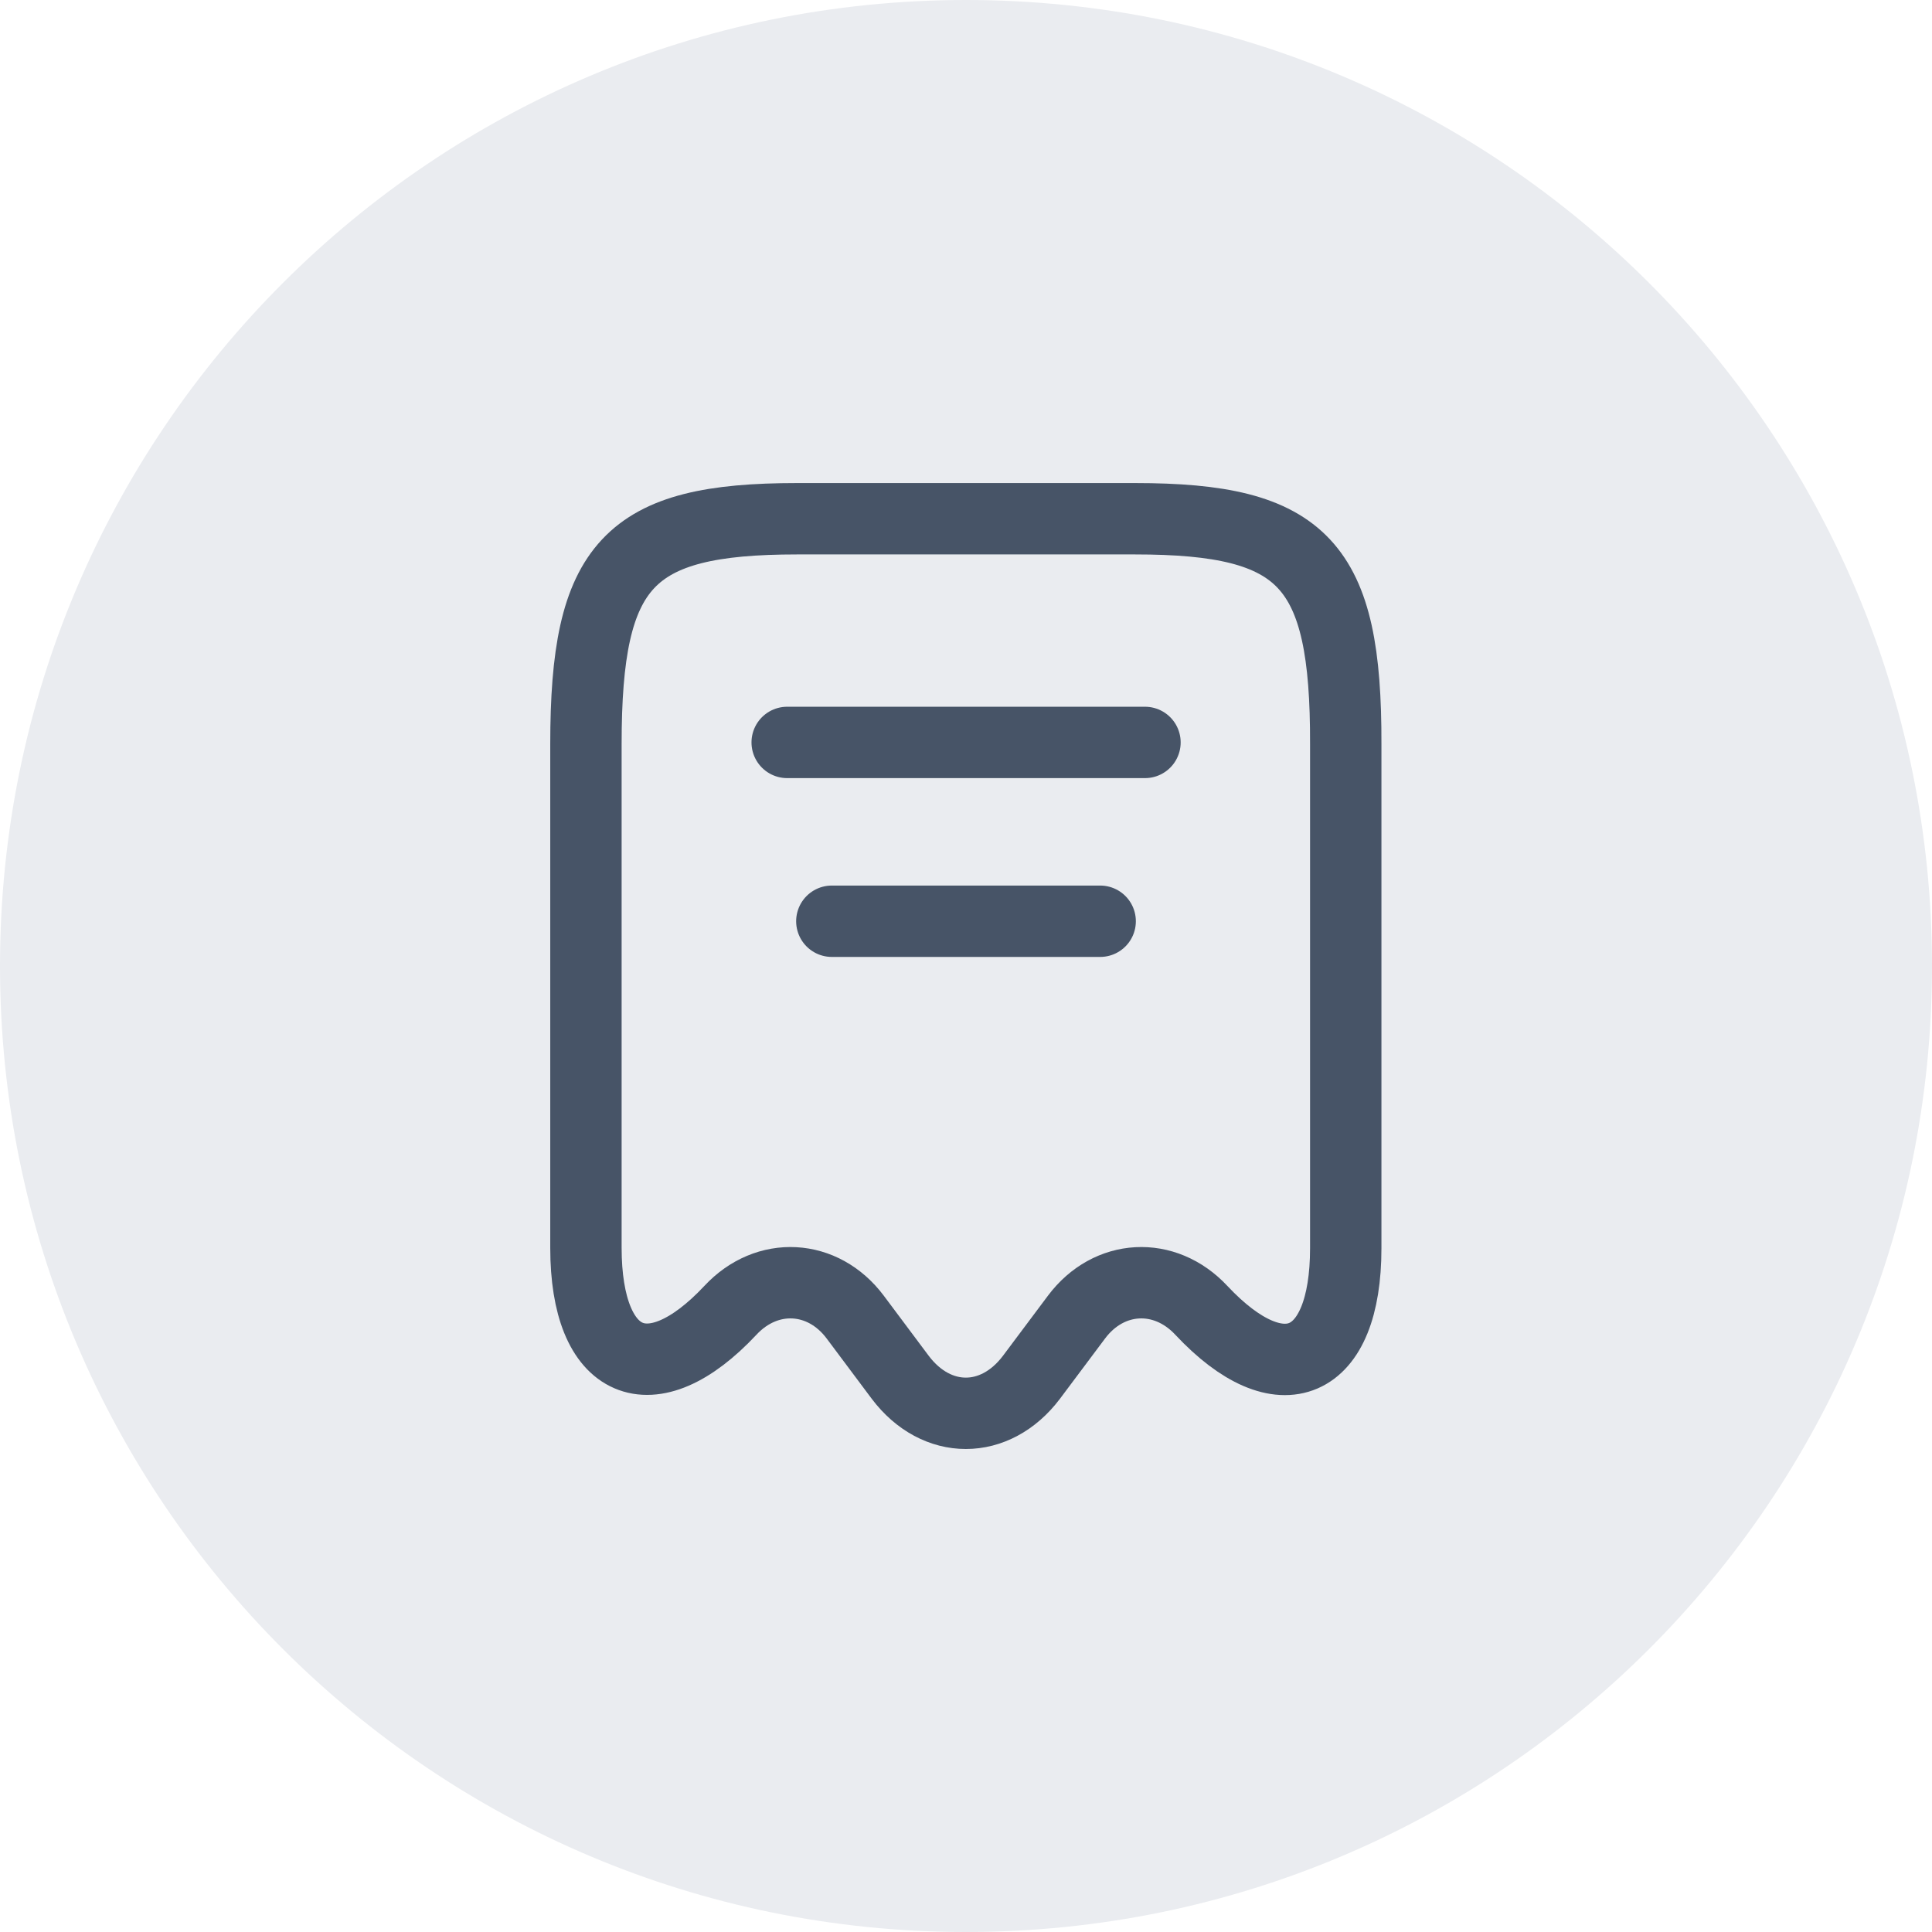
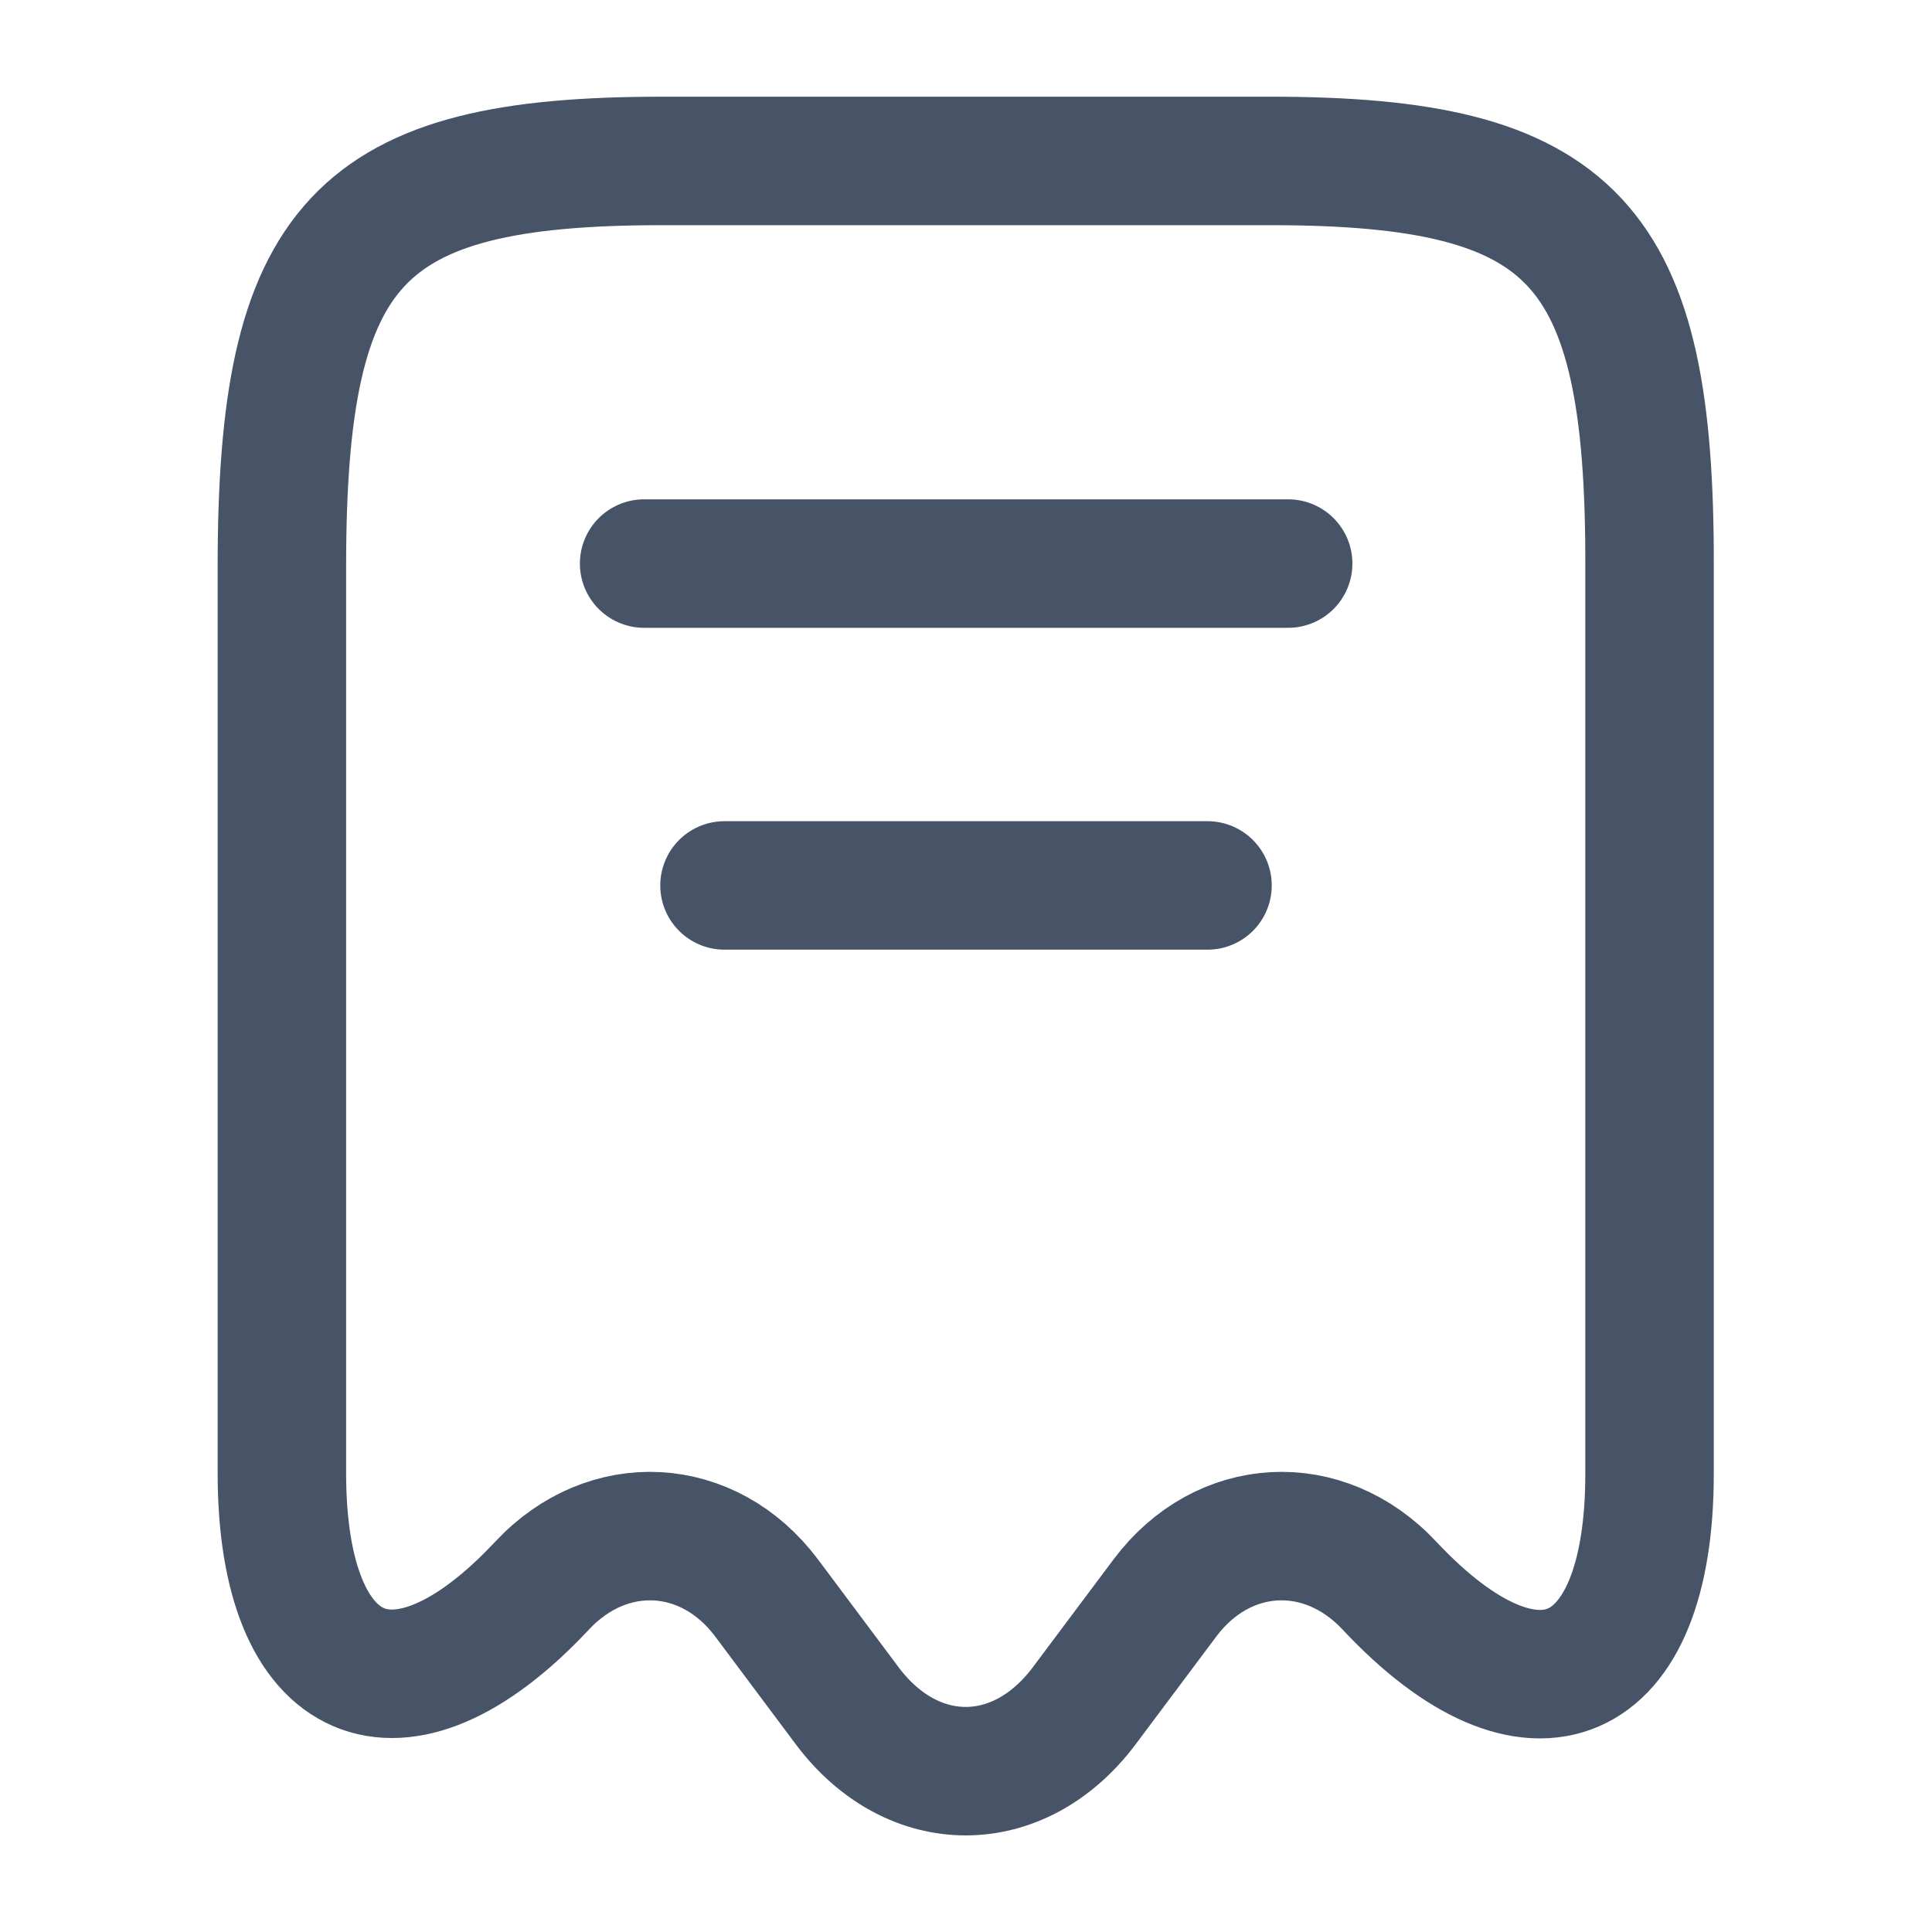
- <svg xmlns="http://www.w3.org/2000/svg" width="36" height="36" viewBox="0 0 36 36" fill="none">
-   <rect width="36" height="36" rx="18" fill="#EAECF0" />
-   <path d="M13.61 24.416C14.293 23.683 15.335 23.741 15.935 24.541L16.776 25.666C17.451 26.558 18.543 26.558 19.218 25.666L20.06 24.541C20.66 23.741 21.701 23.683 22.385 24.416C23.868 25.999 25.076 25.474 25.076 23.258V13.866C25.085 10.508 24.301 9.666 21.151 9.666H14.851C11.701 9.666 10.918 10.508 10.918 13.866V23.249C10.918 25.474 12.135 25.991 13.61 24.416Z" stroke="#475467" stroke-width="1.33" stroke-linecap="round" stroke-linejoin="round" />
-   <path d="M14.668 13.834H21.335" stroke="#475467" stroke-width="1.33" stroke-linecap="round" stroke-linejoin="round" />
-   <path d="M15.5 17.166H20.5" stroke="#475467" stroke-width="1.33" stroke-linecap="round" stroke-linejoin="round" />
+ <svg xmlns="http://www.w3.org/2000/svg" width="20" height="20" viewBox="0 0 20 20" fill="none">
+   <path d="M5.61 16.416C6.293 15.683 7.335 15.741 7.935 16.541L8.776 17.666C9.451 18.558 10.543 18.558 11.218 17.666L12.06 16.541C12.66 15.741 13.701 15.683 14.385 16.416C15.868 17.999 17.076 17.474 17.076 15.258V5.866C17.085 2.508 16.301 1.666 13.151 1.666H6.851C3.701 1.666 2.918 2.508 2.918 5.866V15.249C2.918 17.474 4.135 17.991 5.61 16.416Z" stroke="#475467" stroke-width="1.33" stroke-linecap="round" stroke-linejoin="round" />
+   <path d="M6.668 5.834H13.335" stroke="#475467" stroke-width="1.33" stroke-linecap="round" stroke-linejoin="round" />
+   <path d="M7.5 9.166H12.5" stroke="#475467" stroke-width="1.33" stroke-linecap="round" stroke-linejoin="round" />
</svg>
